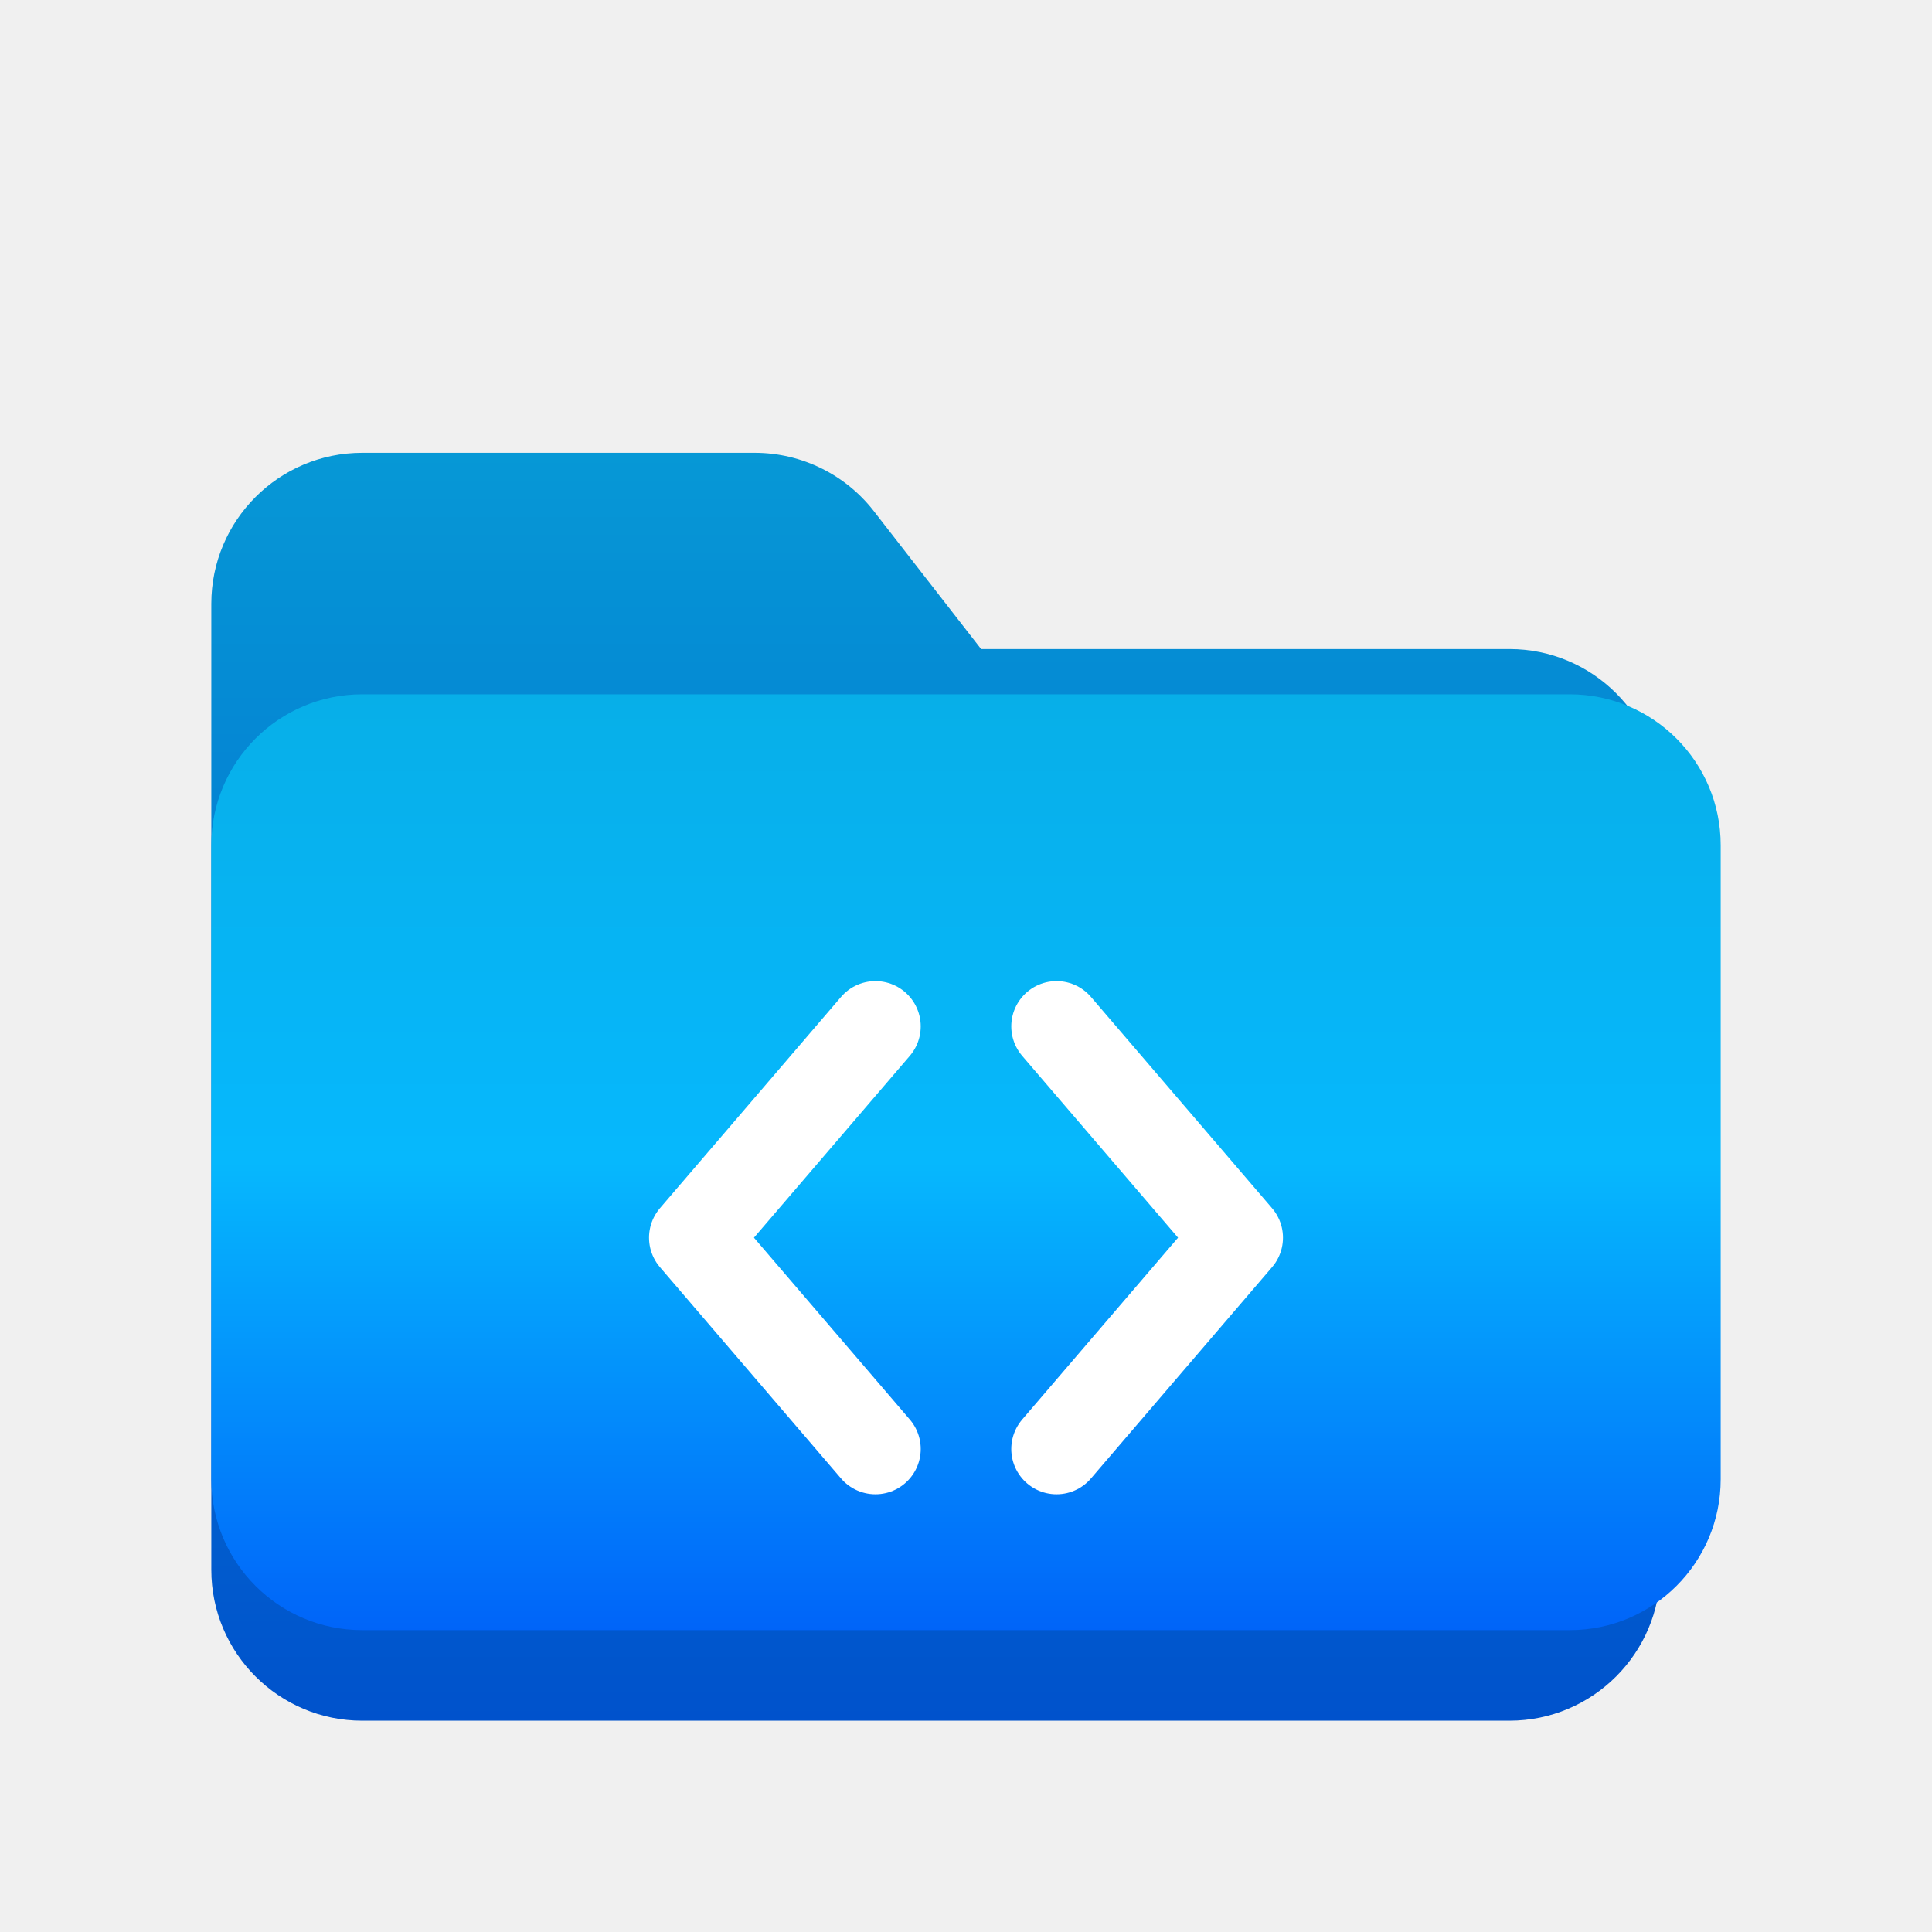
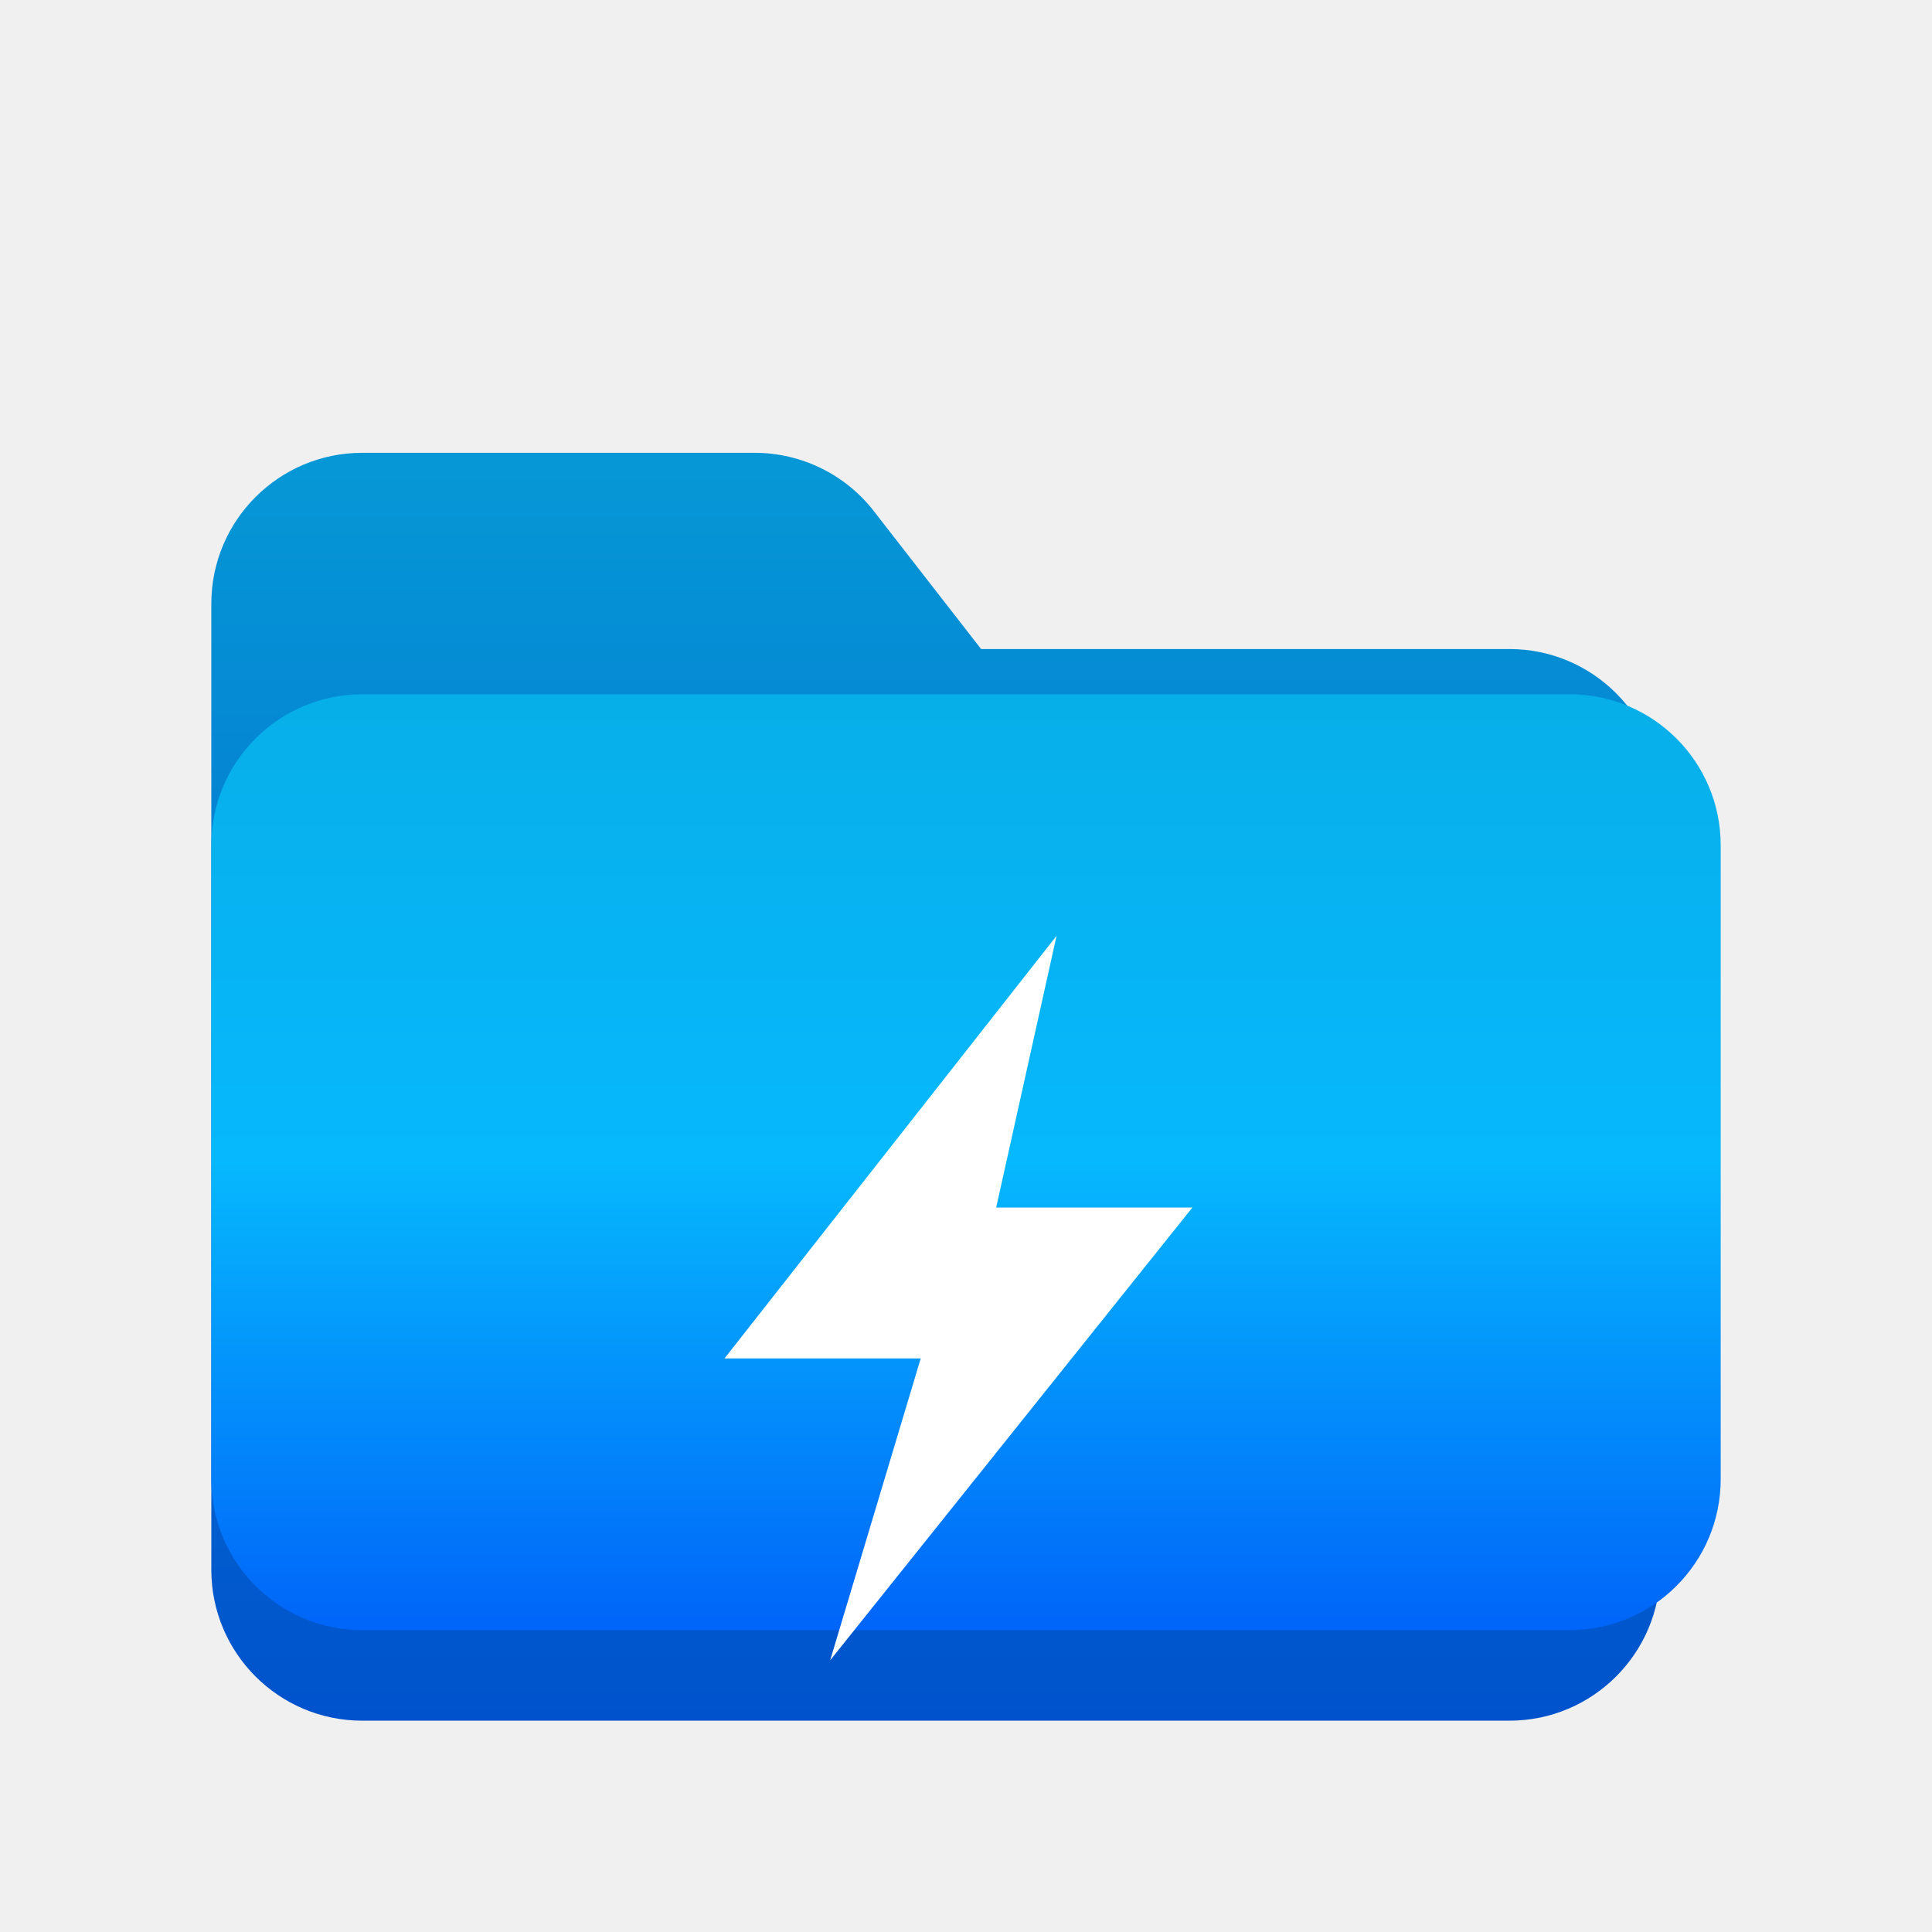
<svg xmlns="http://www.w3.org/2000/svg" width="128" height="128" viewBox="0 0 128 128">
  <defs>
    <linearGradient id="azFolder" x1="0" y1="0" x2="0" y2="1">
      <stop offset="0" stop-color="#07AFE8" />
      <stop offset="0.5" stop-color="#06B8FD" />
      <stop offset="1" stop-color="#0064F9" />
    </linearGradient>
    <linearGradient id="azFolderBack" x1="0" y1="0" x2="0" y2="1">
      <stop offset="0" stop-color="#0698D6" />
      <stop offset="1" stop-color="#0052CC" />
    </linearGradient>
  </defs>
  <path fill="url(#azFolderBack)" d="M14 40 a10 10 0 0 1 10 -10 h26 a10 10 0 0 1 8 4 l7 9 h35 a10 10 0 0 1 10 10 v51 a10 10 0 0 1 -10 10 H24 a10 10 0 0 1 -10 -10 Z" />
  <path fill="url(#azFolder)" d="M14 56 a10 10 0 0 1 10 -10 h80 a10 10 0 0 1 10 10 v42 a10 10 0 0 1 -10 10 H24 a10 10 0 0 1 -10 -10 Z" />
-   <path fill="none" stroke="#ffffff" stroke-width="6" stroke-linecap="round" stroke-linejoin="round" d="M58 68 L46 82 L58 96" />
-   <path fill="none" stroke="#ffffff" stroke-width="6" stroke-linecap="round" stroke-linejoin="round" d="M70 68 L82 82 L70 96" />
+   <path fill="#ffffff" d="M70 62 L48 90 h13 l-6 20 24 -30 H66 Z" />
</svg>
